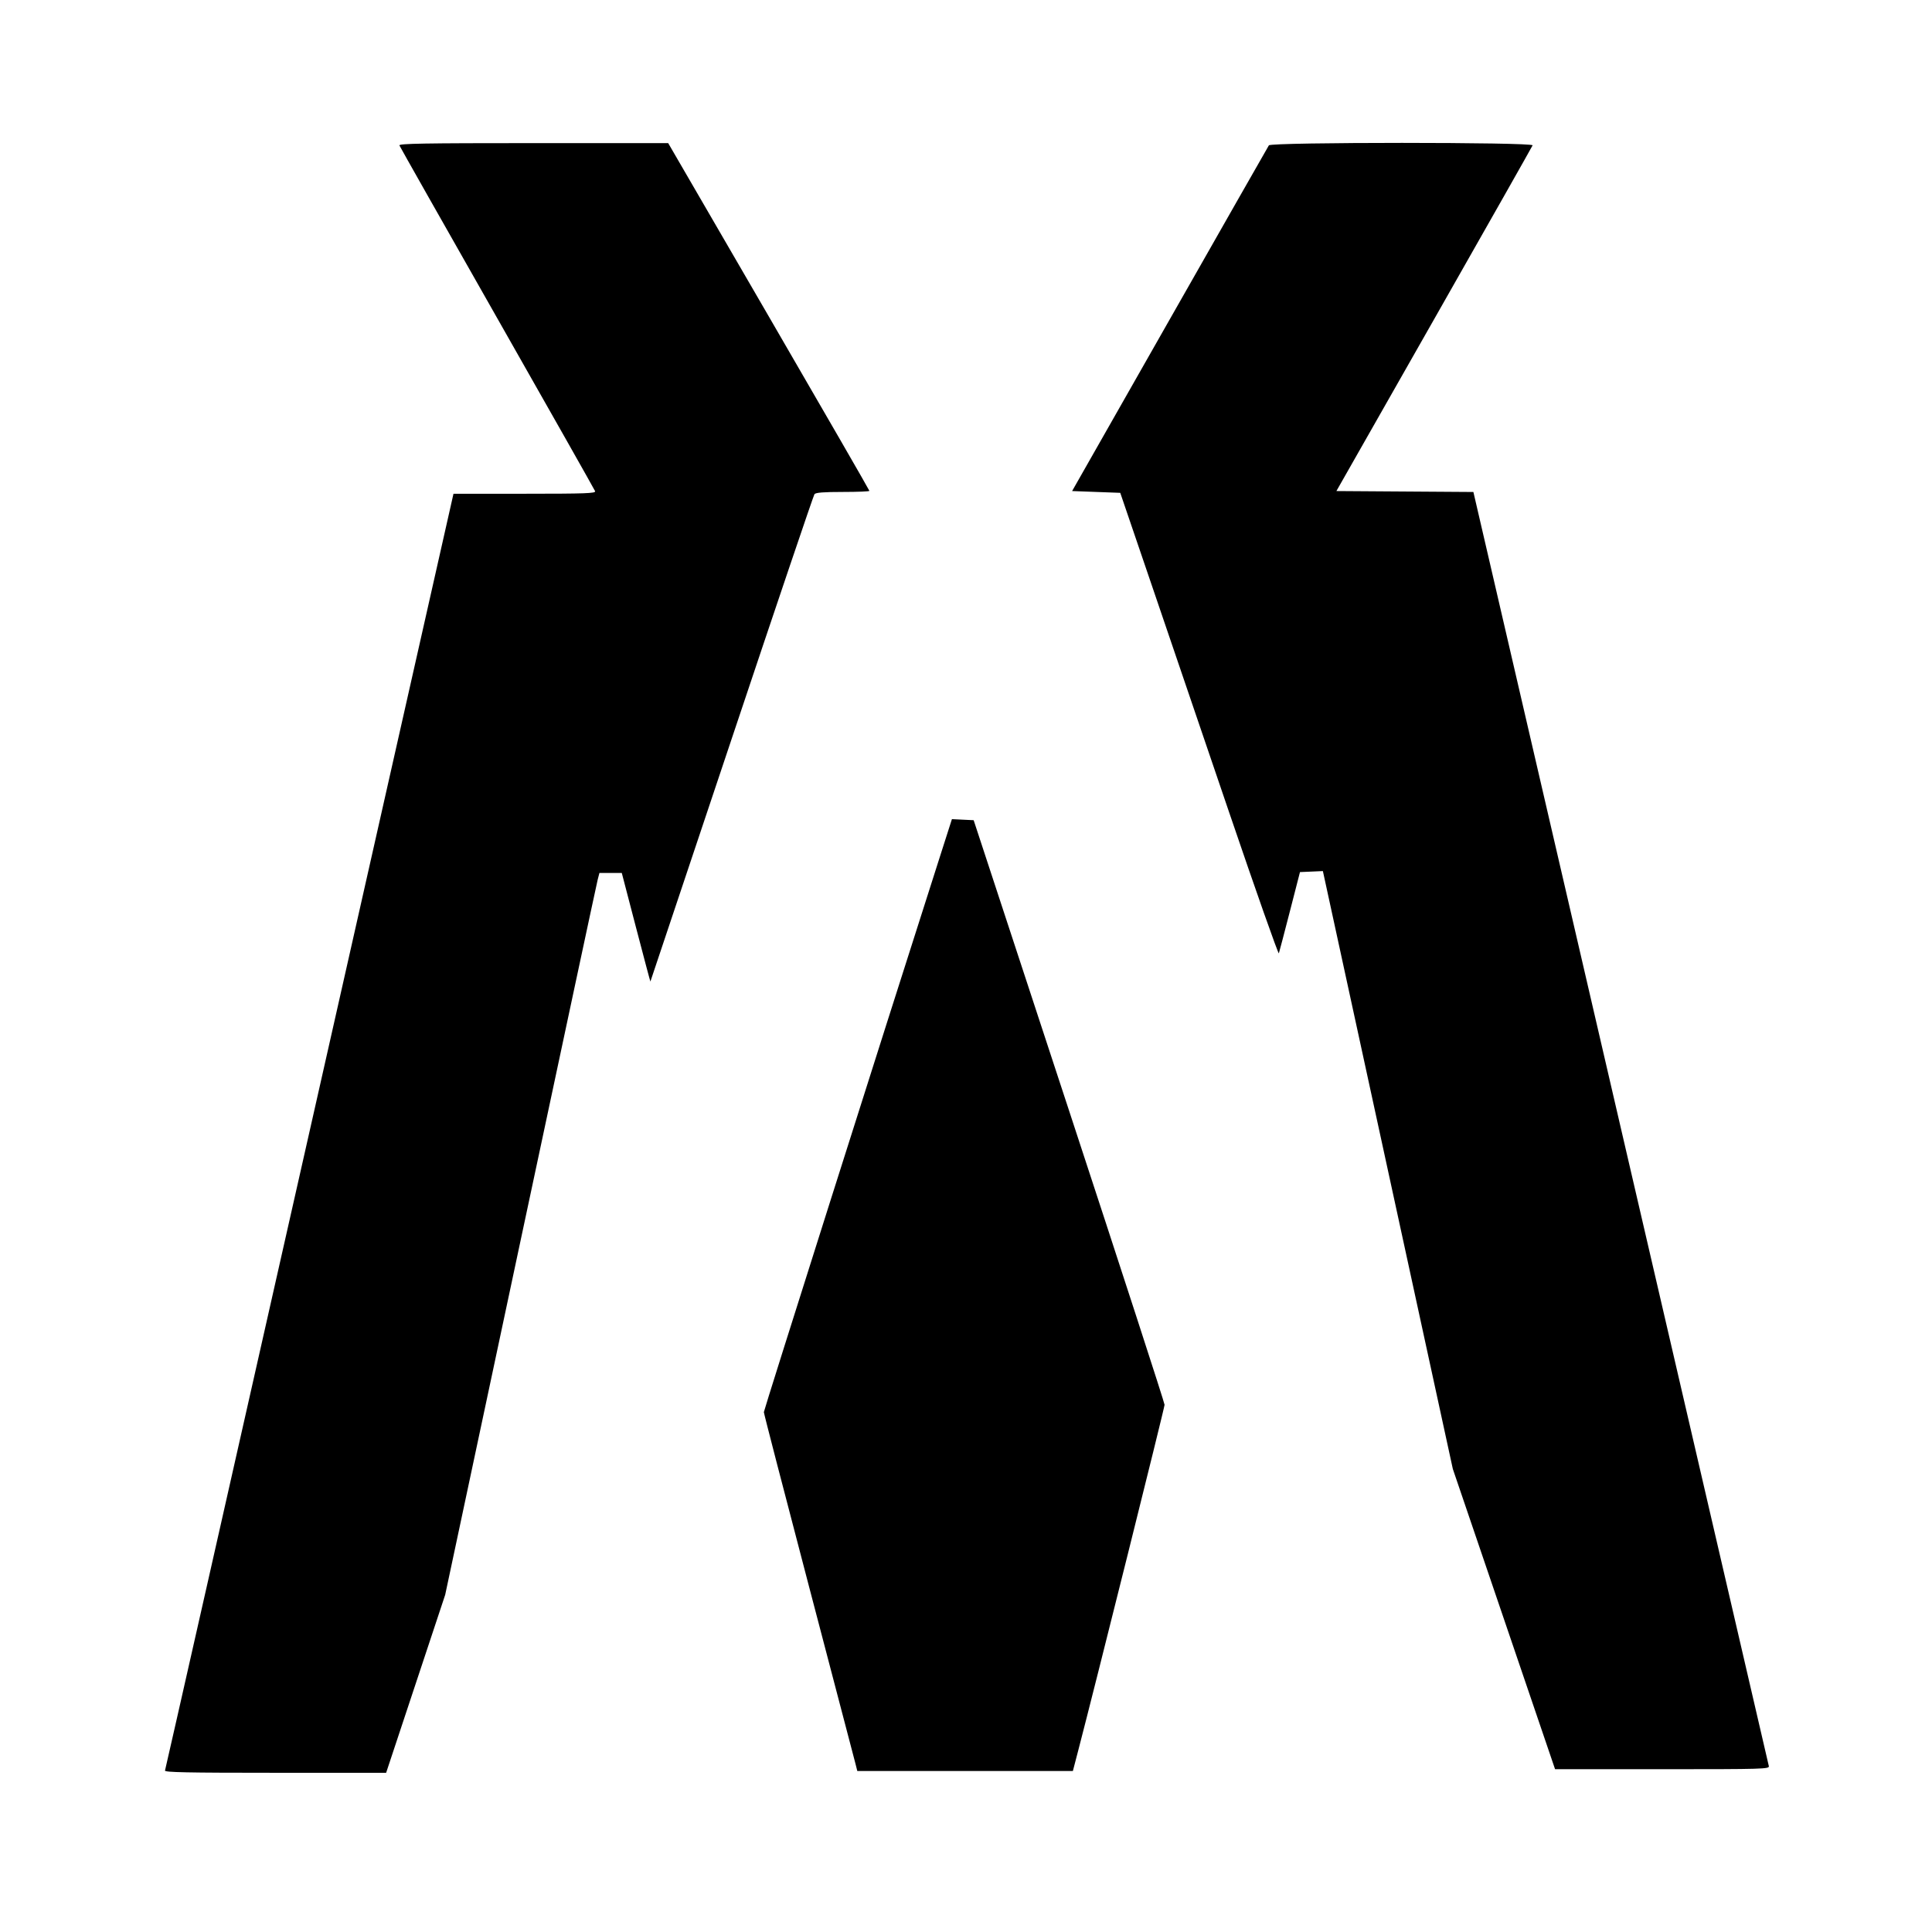
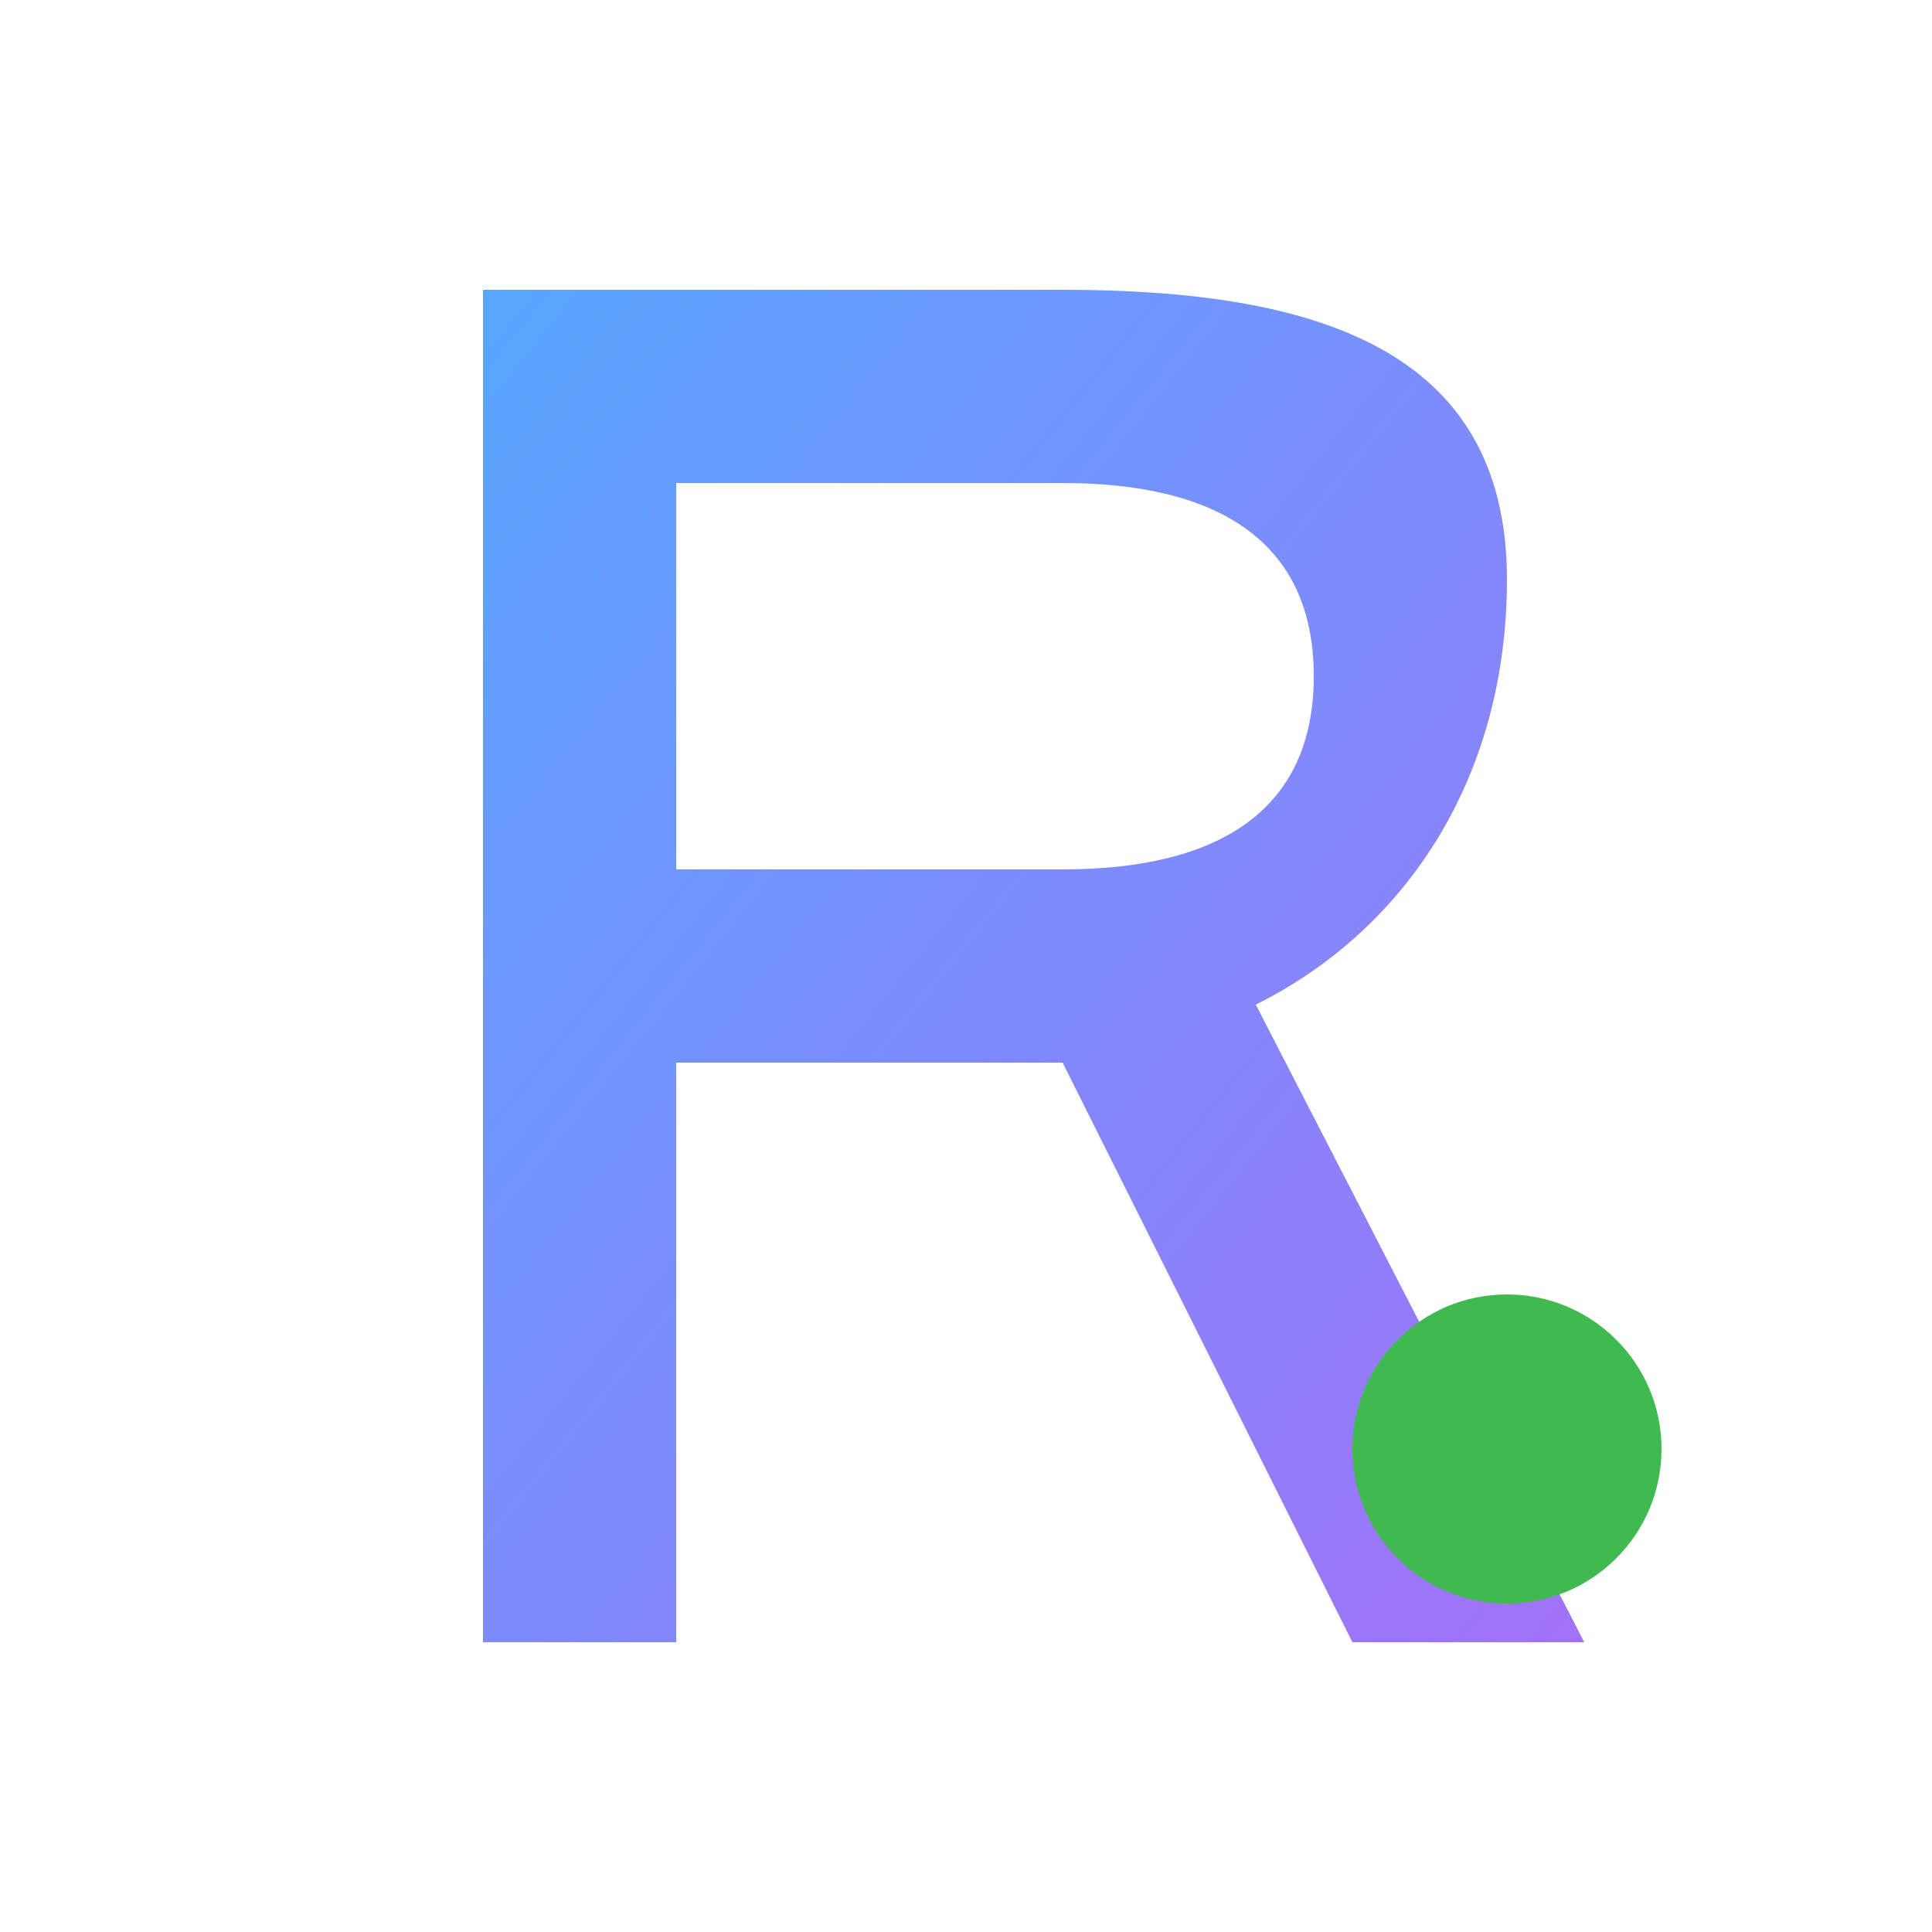
- <svg xmlns="http://www.w3.org/2000/svg" id="svg" width="400" height="400" viewBox="0, 0, 400,400">
-   <g id="svgg">
-     <path id="path0" d="M82.696 30.106 C 82.797 30.368,91.908 46.463,102.943 65.873 C 113.978 85.283,123.098 101.403,123.210 101.693 C 123.383 102.146,121.288 102.223,108.651 102.225 L 93.889 102.227 64.109 234.169 C 47.730 306.737,34.254 366.319,34.162 366.574 C 34.029 366.941,38.748 367.037,56.970 367.037 L 79.945 367.037 86.058 348.611 L 92.172 330.185 107.779 256.852 C 116.363 216.519,123.547 182.894,123.744 182.130 L 124.103 180.741 126.419 180.741 L 128.735 180.741 131.676 192.013 C 133.293 198.212,134.636 203.254,134.659 203.217 C 134.683 203.179,142.255 180.565,151.487 152.963 C 160.718 125.361,168.431 102.569,168.625 102.315 C 168.881 101.981,170.517 101.852,174.490 101.852 C 177.520 101.852,180.000 101.751,180.000 101.628 C 180.000 101.505,170.627 85.255,159.170 65.517 L 138.340 29.630 110.427 29.630 C 87.832 29.630,82.548 29.720,82.696 30.106 M262.708 30.093 C 262.544 30.347,253.310 46.556,242.189 66.111 L 221.969 101.667 226.953 101.852 L 231.937 102.037 238.127 120.185 C 241.531 130.167,248.878 151.733,254.454 168.111 C 260.030 184.489,264.674 197.656,264.774 197.371 C 264.874 197.085,265.898 193.185,267.051 188.704 L 269.146 180.556 271.517 180.452 L 273.889 180.348 287.341 242.241 L 300.794 304.135 311.377 335.216 L 321.960 366.296 344.171 366.296 C 365.141 366.296,366.373 366.260,366.217 365.648 C 366.126 365.292,352.326 305.794,335.550 233.430 L 305.050 101.860 290.868 101.764 L 276.686 101.667 296.908 66.111 C 308.030 46.556,317.210 30.347,317.308 30.093 C 317.570 29.413,263.146 29.413,262.708 30.093 M194.678 177.113 C 182.074 216.484,158.148 291.971,158.148 292.365 C 158.148 292.640,162.323 308.762,167.425 328.192 C 172.527 347.621,176.880 364.227,177.099 365.093 L 177.495 366.667 199.811 366.667 L 222.127 366.667 223.263 362.315 C 226.706 349.129,241.111 291.447,241.111 290.848 C 241.111 290.460,232.218 263.068,221.349 229.978 L 201.586 169.815 199.335 169.705 L 197.085 169.596 194.678 177.113 " stroke="none" fill="#000000" fill-rule="evenodd" />
-   </g>
+ <svg xmlns="http://www.w3.org/2000/svg" viewBox="0 0 100 100" width="100" height="100">
+   <defs>
+     <linearGradient id="logoGradient" x1="0%" y1="0%" x2="100%" y2="100%">
+       <stop offset="0%" style="stop-color:#58a6ff" />
+       <stop offset="100%" style="stop-color:#a371f7" />
+     </linearGradient>
+   </defs>
+   <path d="M25 15 L25 85 L35 85 L35 55 L55 55 L70 85 L82 85 L65 52 C73 48 78 40 78 30 C78 18 68 15 55 15 L25 15 Z M35 25 L55 25 C63 25 68 28 68 35 C68 42 63 45 55 45 L35 45 L35 25 Z" fill="url(#logoGradient)" />
+   <circle cx="78" cy="75" r="8" fill="#3fb950" />
</svg>
